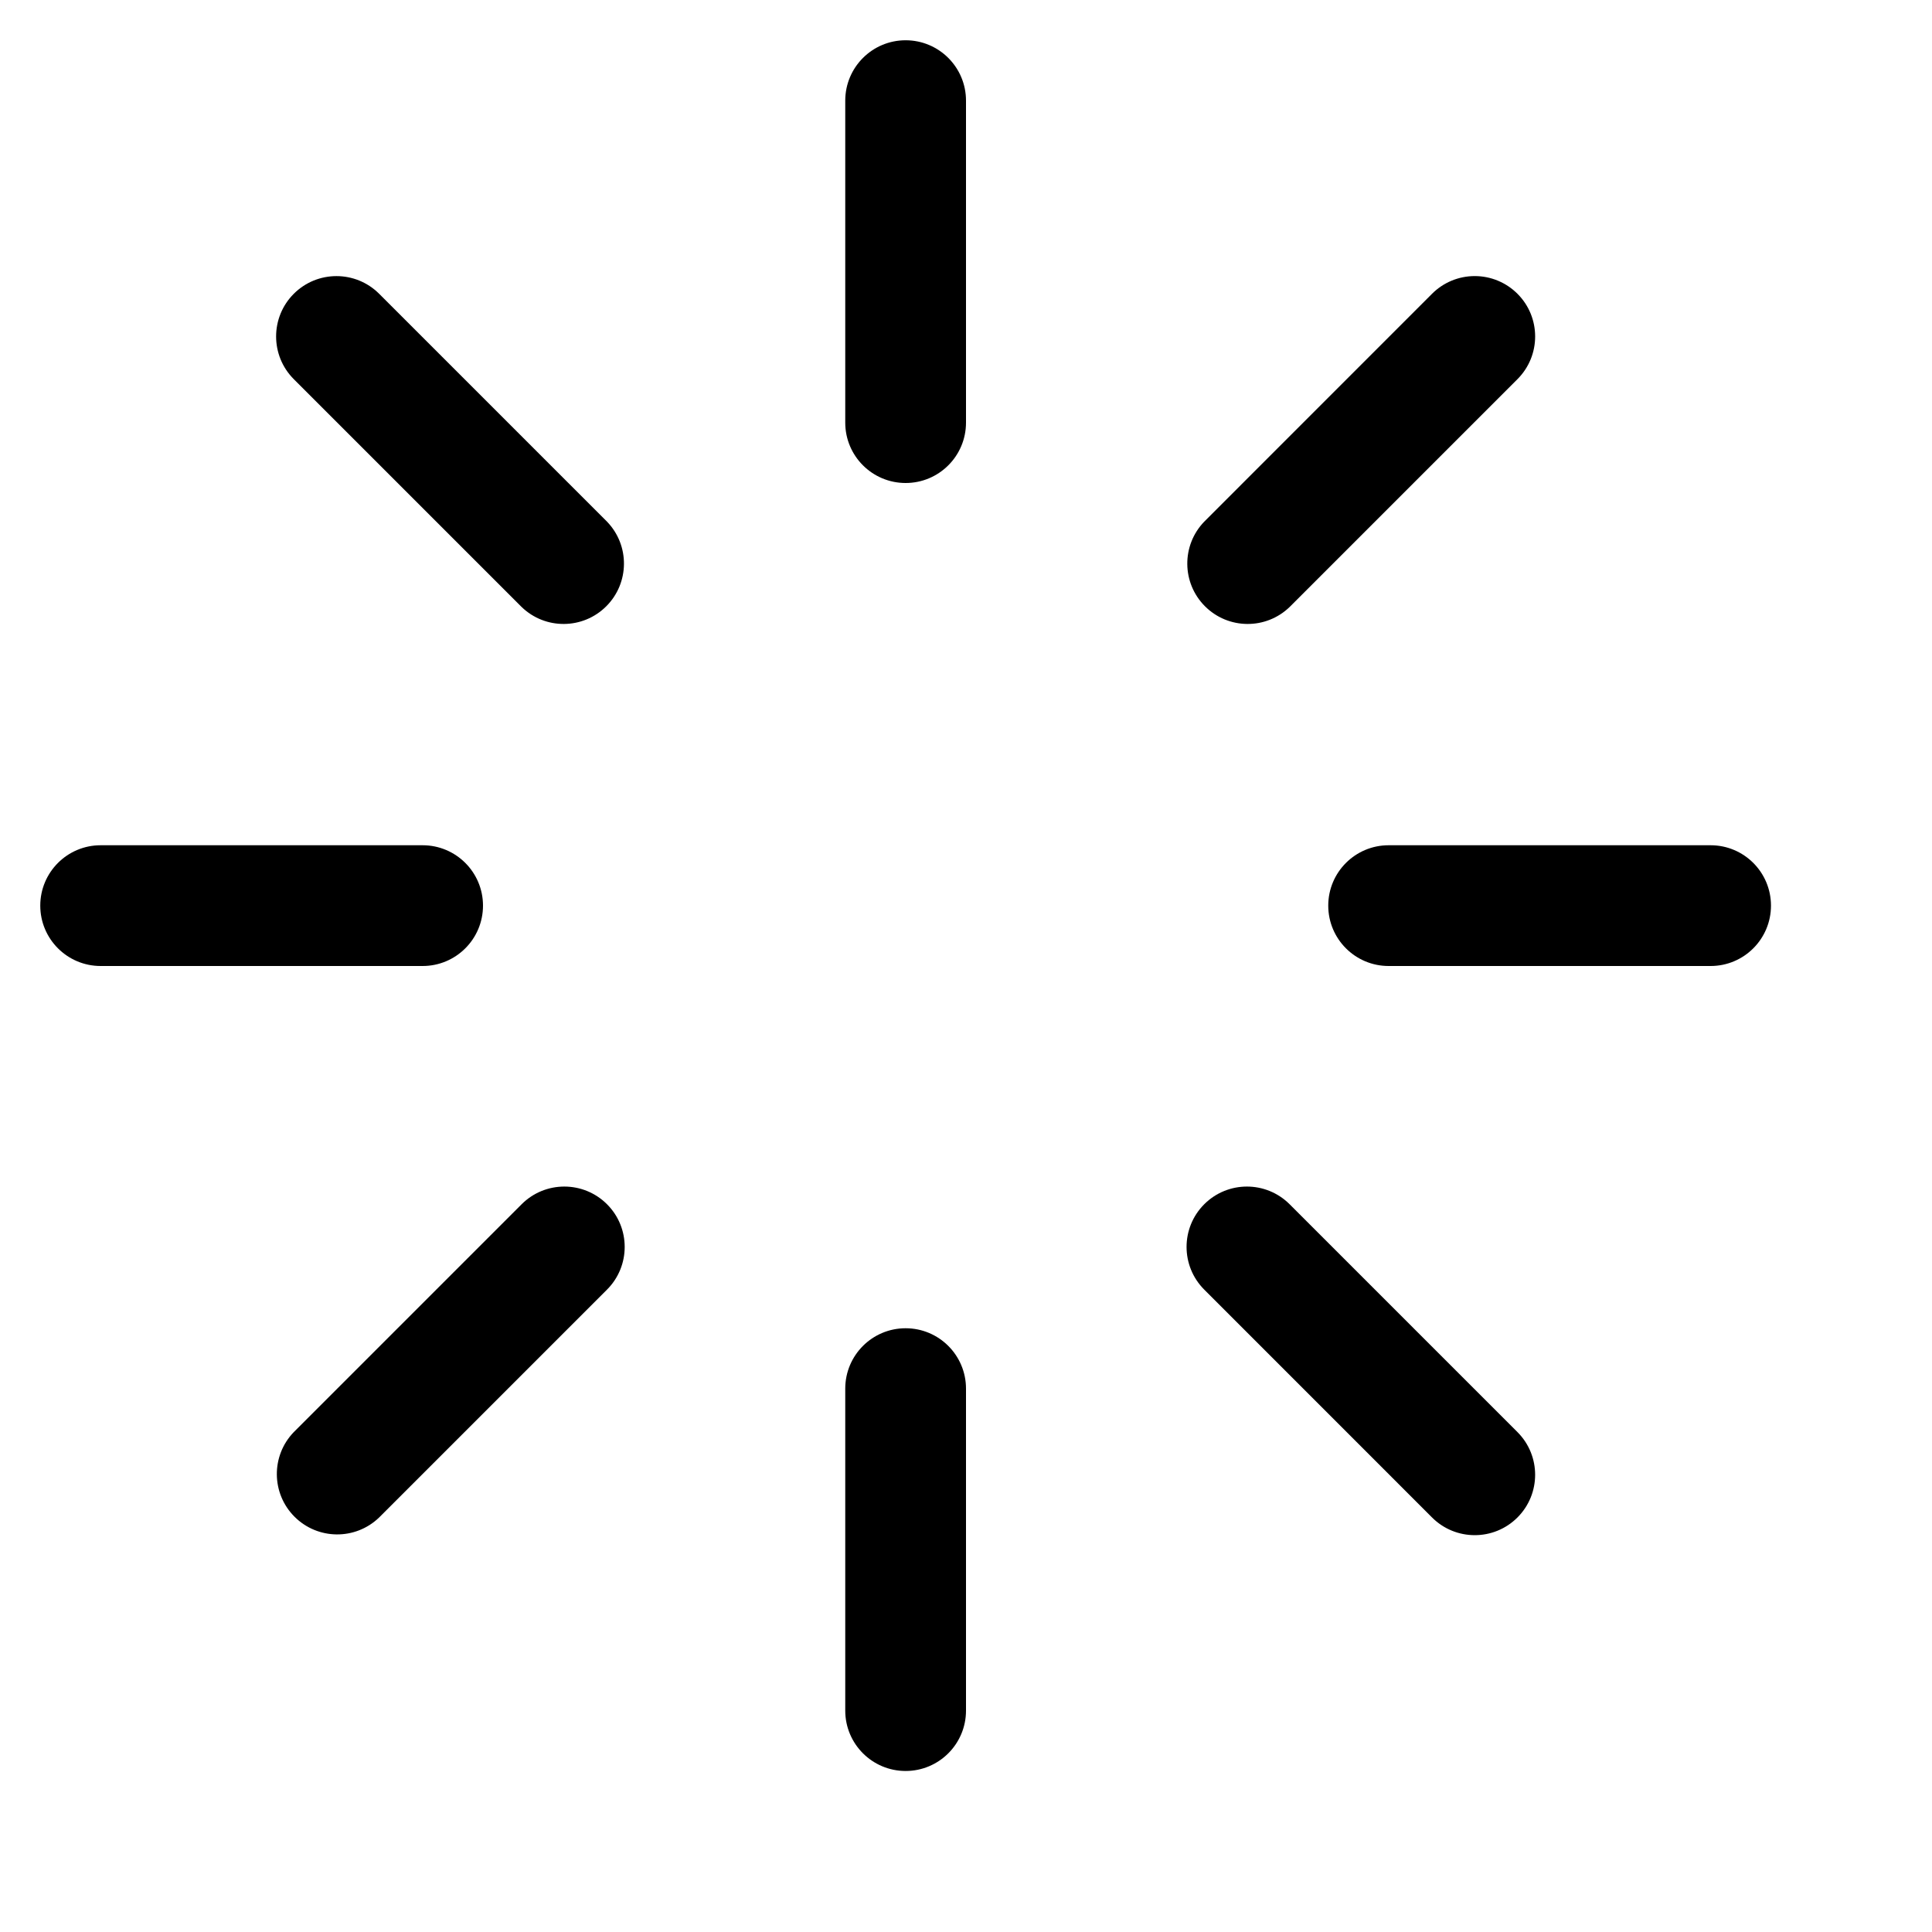
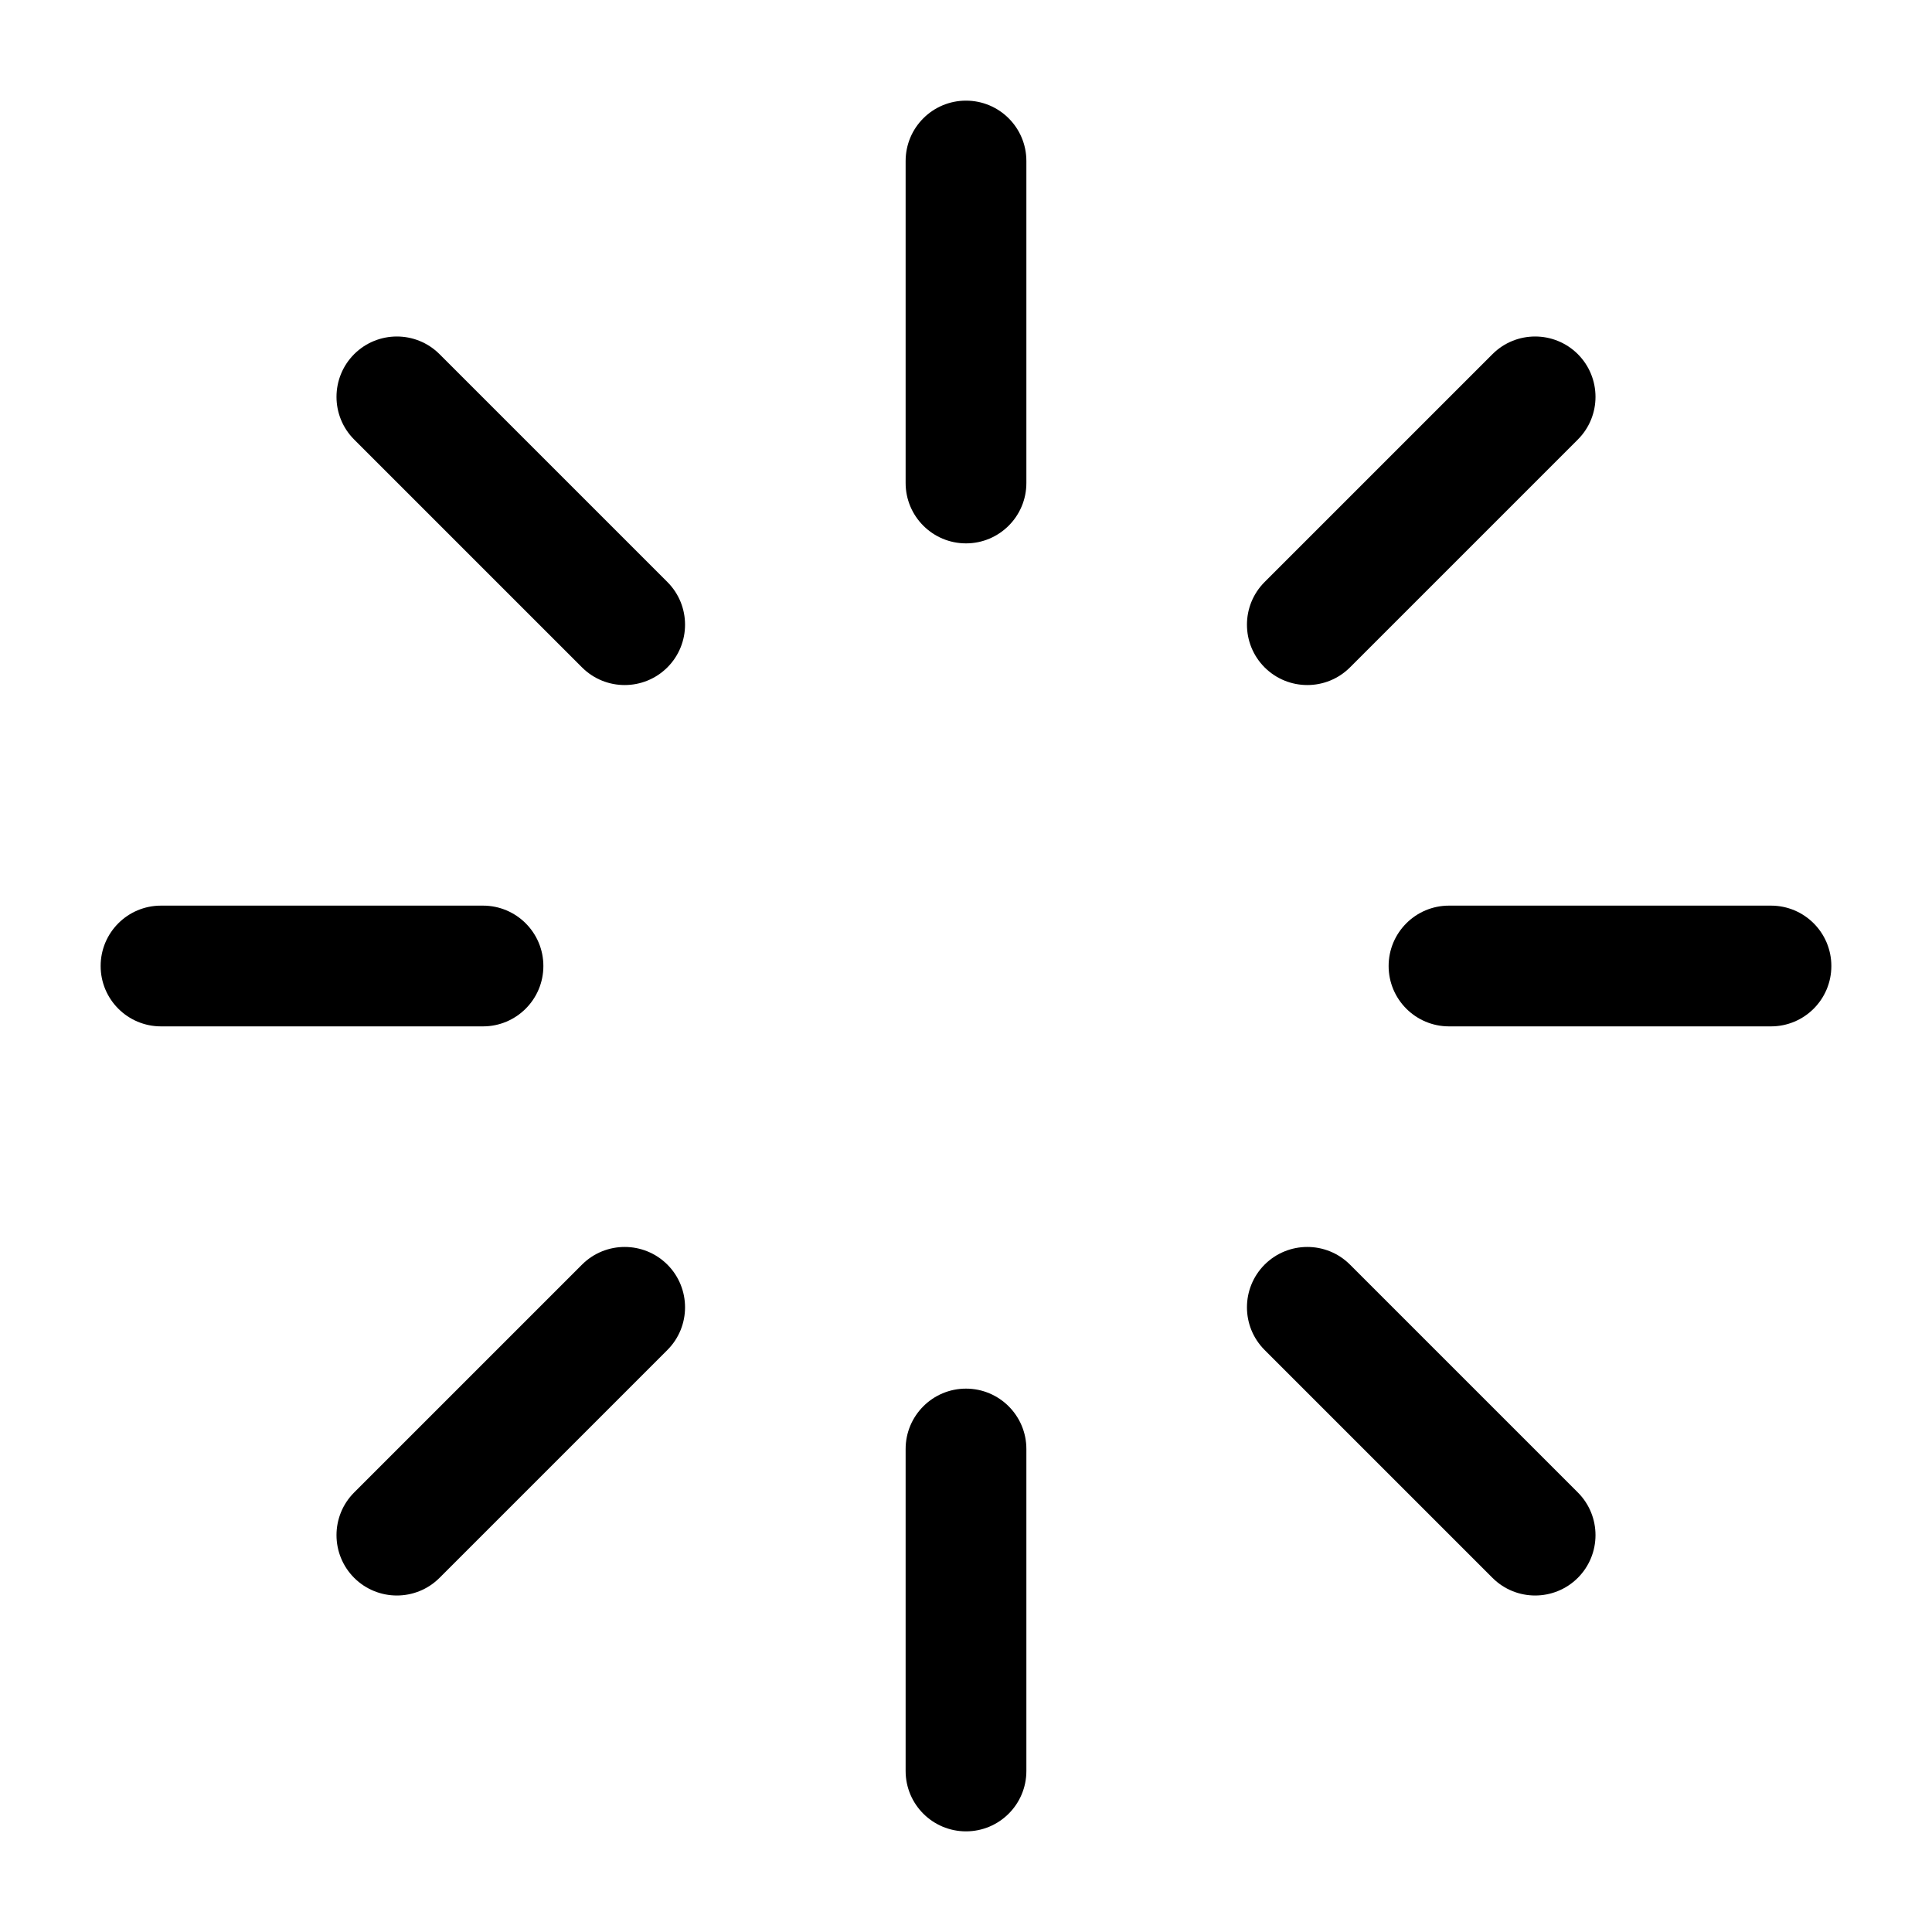
<svg xmlns="http://www.w3.org/2000/svg" viewBox="0 0 32 32">
-   <path fill-rule="evenodd" clip-rule="evenodd" d="M15 .667a1 1 0 011 1V7a1 1 0 11-2 0V1.667a1 1 0 011-1zM15 22a1 1 0 011 1v5.333a1 1 0 11-2 0V23a1 1 0 011-1zM4.866 4.866a1 1 0 011.414 0l3.774 3.774a1 1 0 01-1.414 1.414L4.866 6.28a1 1 0 010-1.414zM19.946 19.946a1 1 0 011.414 0l3.774 3.774a1 1 0 01-1.415 1.414l-3.773-3.774a1 1 0 010-1.414zM.667 15a1 1 0 011-1H7a1 1 0 110 2H1.667a1 1 0 01-1-1zM22 15a1 1 0 011-1h5.333a1 1 0 110 2H23a1 1 0 01-1-1zM10.054 19.946a1 1 0 010 1.414L6.28 25.134a1 1 0 01-1.414-1.414l3.774-3.774a1 1 0 011.414 0zM25.134 4.866a1 1 0 010 1.414l-3.774 3.774a1 1 0 01-1.414-1.414l3.773-3.774a1 1 0 011.415 0z" />
+   <path d="M16 1.667C16.552 1.667 17 2.114 17 2.667V8C17 8.552 16.552 9 16 9C15.448 9 15 8.552 15 8V2.667C15 2.114 15.448 1.667 16 1.667Z" />
+   <path d="M16 23C16.552 23 17 23.448 17 24V29.333C17 29.886 16.552 30.333 16 30.333C15.448 30.333 15 29.886 15 29.333V24C15 23.448 15.448 23 16 23Z" />
+   <path d="M5.866 5.866C6.257 5.476 6.89 5.476 7.28 5.866L11.054 9.64C11.444 10.03 11.444 10.663 11.054 11.054C10.663 11.444 10.03 11.444 9.64 11.054L5.866 7.28C5.476 6.89 5.476 6.257 5.866 5.866Z" />
+   <path d="M20.946 20.946C21.337 20.556 21.97 20.556 22.36 20.946L26.134 24.72C26.524 25.11 26.524 25.743 26.134 26.134C25.743 26.524 25.11 26.524 24.72 26.134L20.946 22.36C20.556 21.97 20.556 21.337 20.946 20.946Z" />
+   <path d="M1.667 16C1.667 15.448 2.114 15 2.667 15H8C8.552 15 9 15.448 9 16C9 16.552 8.552 17 8 17H2.667C2.114 17 1.667 16.552 1.667 16Z" />
+   <path d="M23 16C23 15.448 23.448 15 24 15H29.333C29.886 15 30.333 15.448 30.333 16C30.333 16.552 29.886 17 29.333 17H24C23.448 17 23 16.552 23 16Z" />
+   <path d="M11.054 20.946C11.444 21.337 11.444 21.97 11.054 22.36L7.28 26.134C6.89 26.524 6.257 26.524 5.866 26.134C5.476 25.743 5.476 25.11 5.866 24.72L9.64 20.946C10.03 20.556 10.663 20.556 11.054 20.946Z" />
+   <path d="M26.134 5.866C26.524 6.257 26.524 6.89 26.134 7.28L22.36 11.054C21.97 11.444 21.337 11.444 20.946 11.054C20.556 10.663 20.556 10.03 20.946 9.64L24.72 5.866C25.11 5.476 25.743 5.476 26.134 5.866Z" />
</svg>
